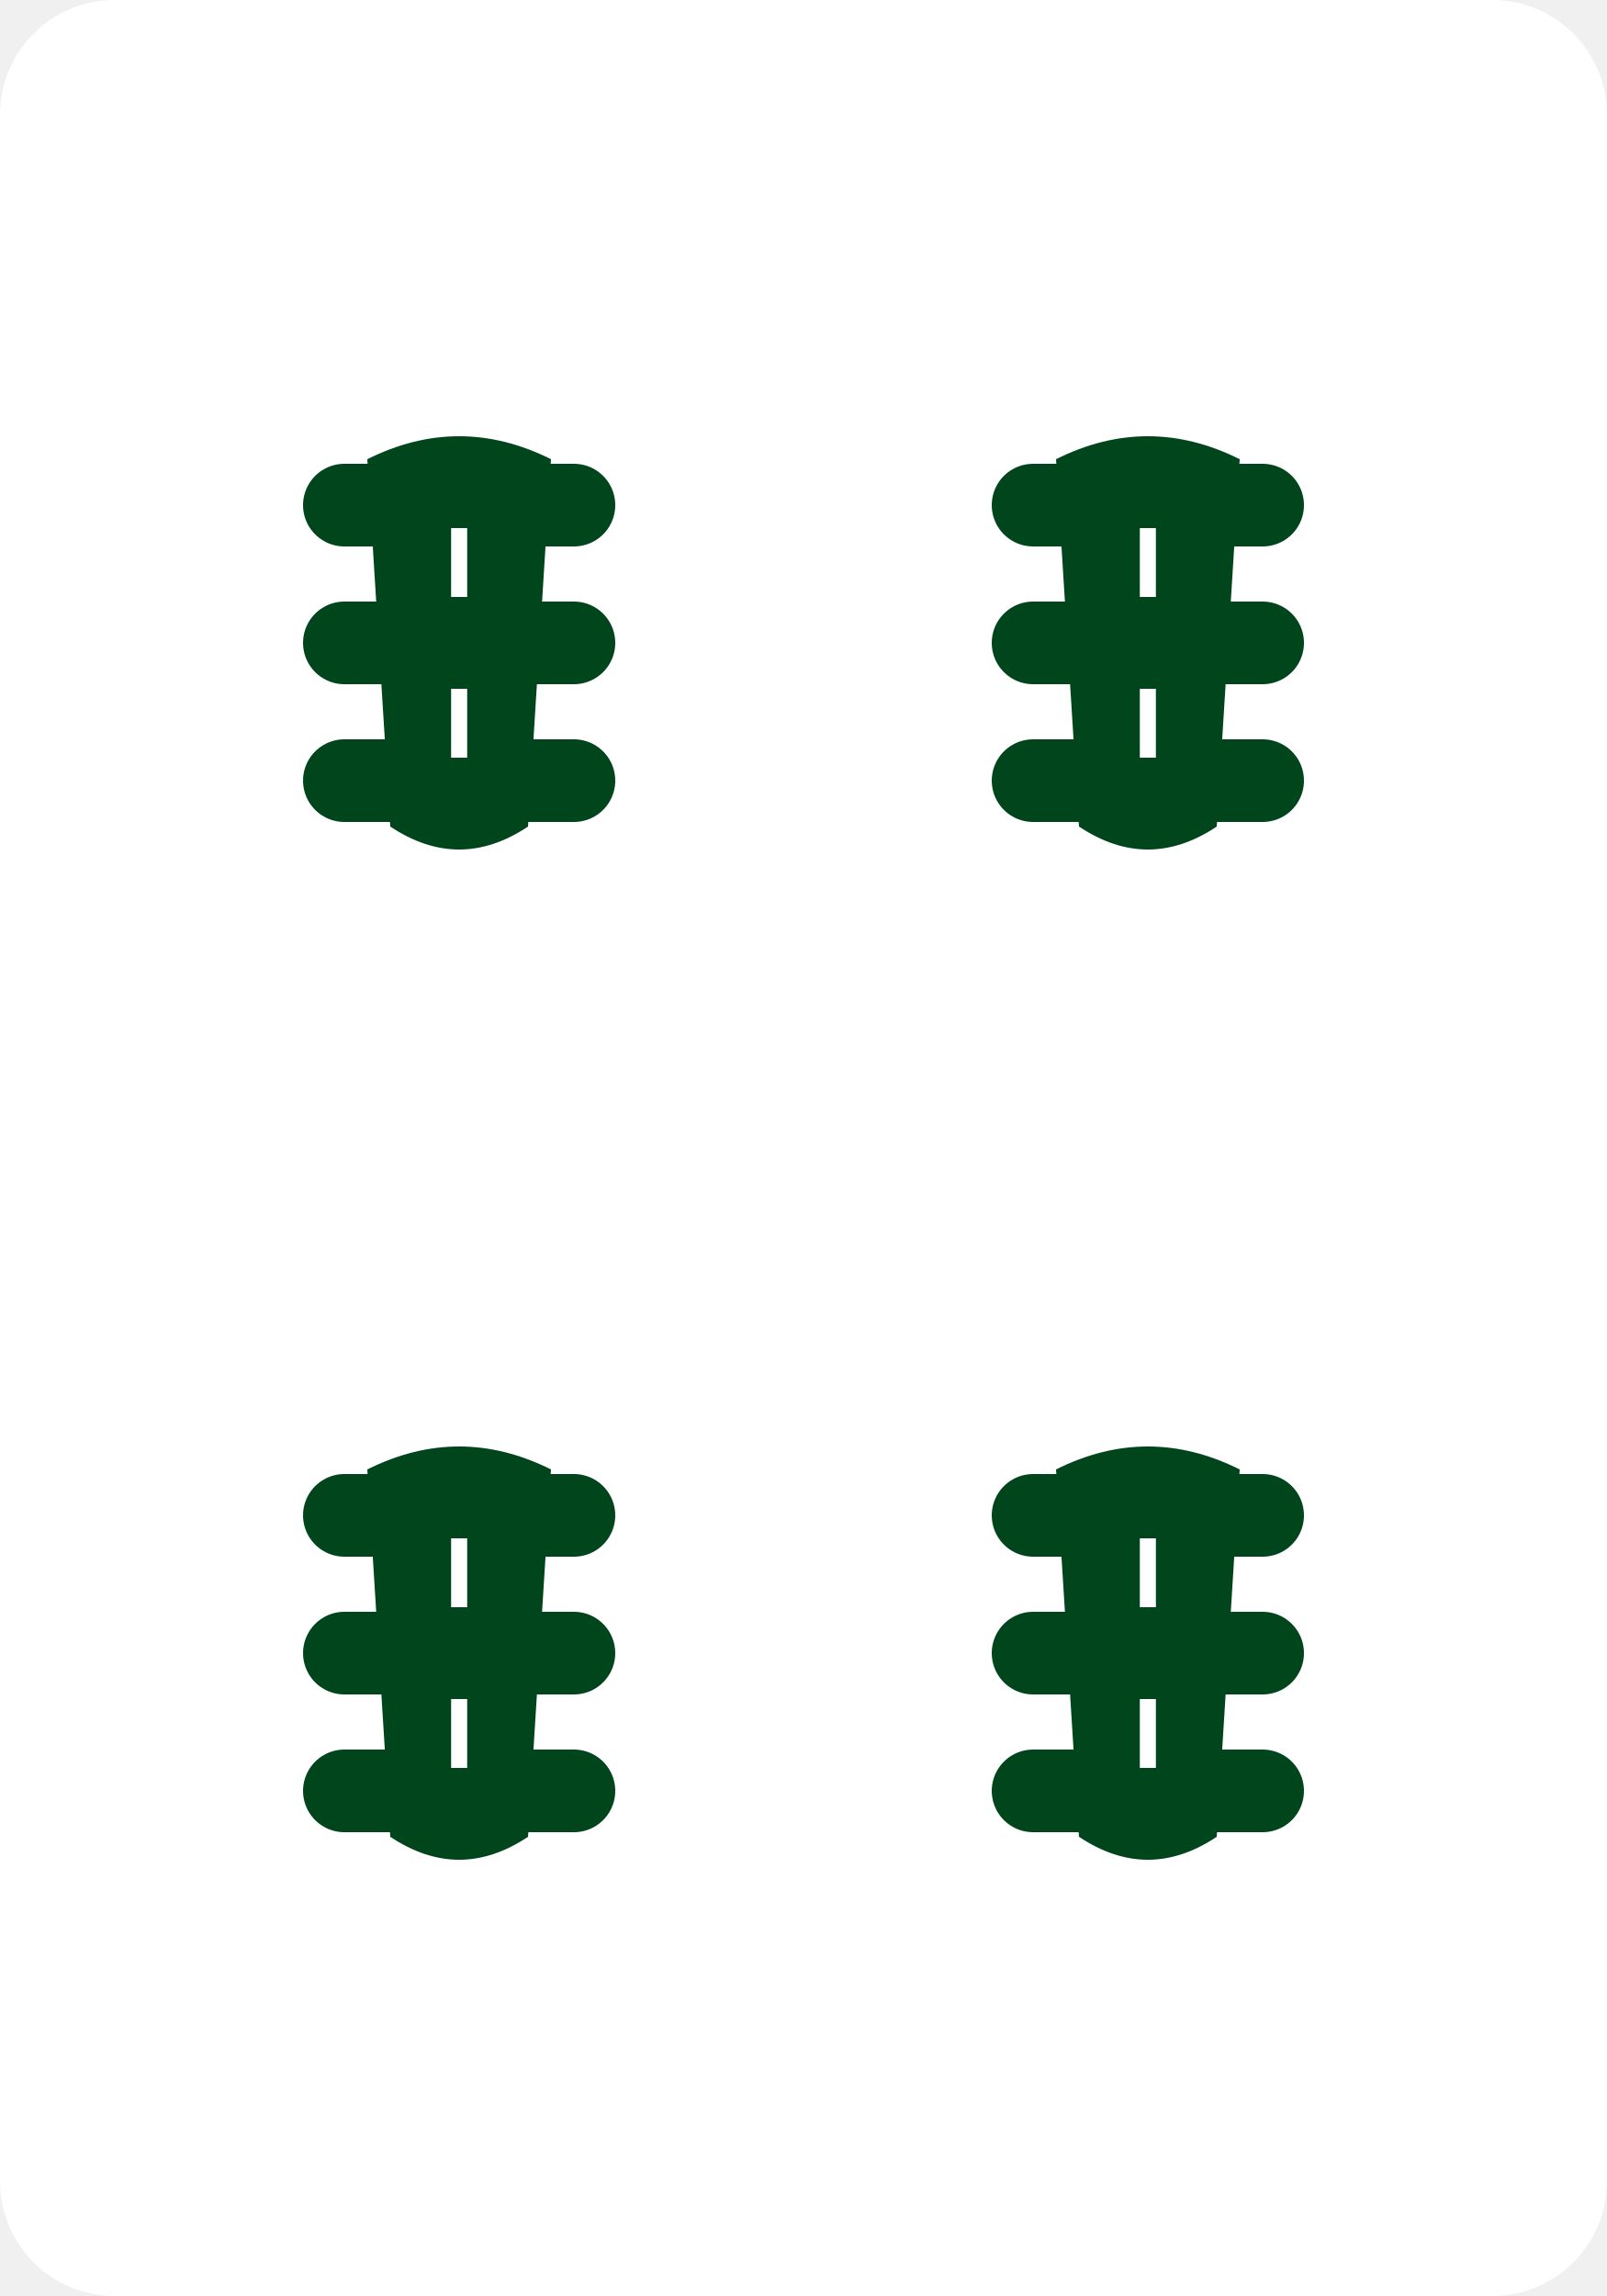
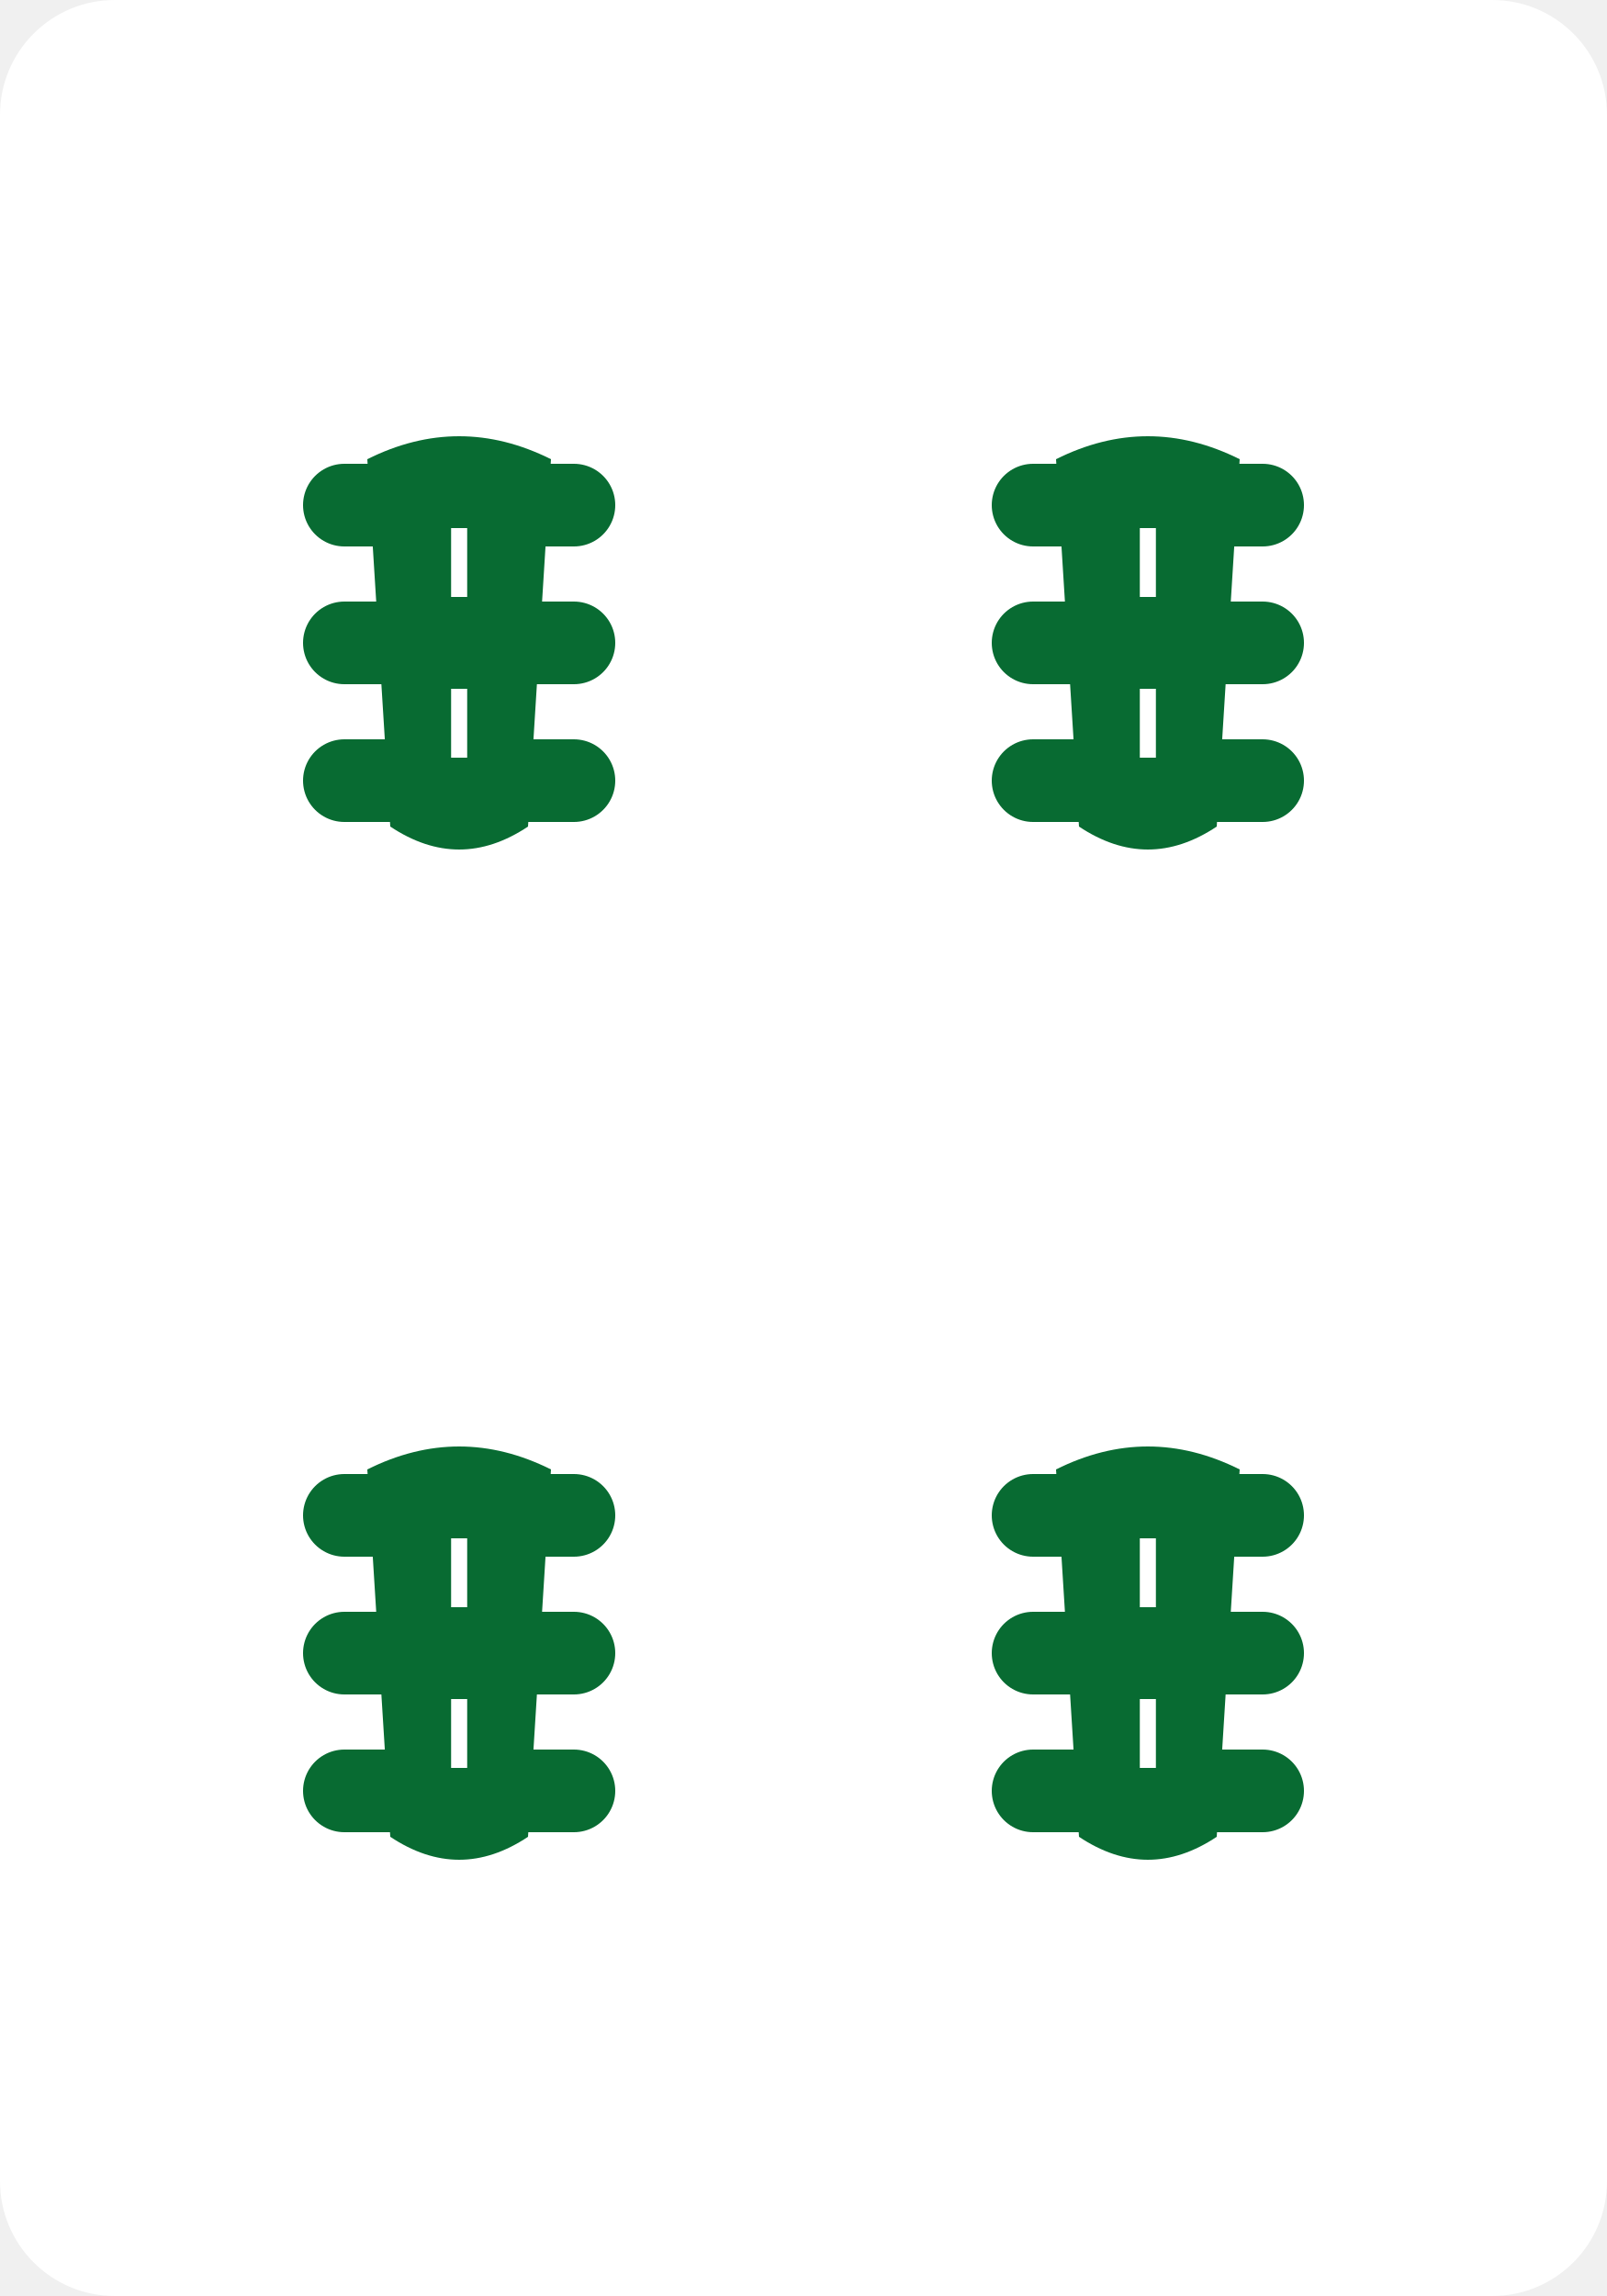
<svg xmlns="http://www.w3.org/2000/svg" viewBox="0 0 70 100">
  <rect width="70" height="100" rx="5" fill="#fff" />
  <g transform="translate(20,28)">
-     <path d="M-4-8Q0-10 4-8L3 8Q0 10-3 8Z" fill="#00451b" />
-     <path d="M-5-6H5M-5 0H5M-5 6H5" stroke="#00451b" stroke-width="3.6" stroke-linecap="round" />
+     <path d="M-4-8Q0-10 4-8L3 8Q0 10-3 8Z" fill="#086b32" />
+     <path d="M-5-6H5M-5 0H5M-5 6H5" stroke="#086b32" stroke-width="3.6" stroke-linecap="round" />
    <path d="M0-5V-2M0 2V5" stroke="#fff" stroke-width=".7" />
  </g>
  <g transform="translate(50,28)">
-     <path d="M-4-8Q0-10 4-8L3 8Q0 10-3 8Z" fill="#00451b" />
-     <path d="M-5-6H5M-5 0H5M-5 6H5" stroke="#00451b" stroke-width="3.6" stroke-linecap="round" />
+     <path d="M-4-8Q0-10 4-8L3 8Q0 10-3 8Z" fill="#086b32" />
+     <path d="M-5-6H5M-5 0H5M-5 6H5" stroke="#086b32" stroke-width="3.6" stroke-linecap="round" />
    <path d="M0-5V-2M0 2V5" stroke="#fff" stroke-width=".7" />
  </g>
  <g transform="translate(20,72)">
-     <path d="M-4-8Q0-10 4-8L3 8Q0 10-3 8Z" fill="#00451b" />
-     <path d="M-5-6H5M-5 0H5M-5 6H5" stroke="#00451b" stroke-width="3.6" stroke-linecap="round" />
+     <path d="M-4-8Q0-10 4-8L3 8Q0 10-3 8Z" fill="#086b32" />
+     <path d="M-5-6H5M-5 0H5M-5 6H5" stroke="#086b32" stroke-width="3.6" stroke-linecap="round" />
    <path d="M0-5V-2M0 2V5" stroke="#fff" stroke-width=".7" />
  </g>
  <g transform="translate(50,72)">
-     <path d="M-4-8Q0-10 4-8L3 8Q0 10-3 8Z" fill="#00451b" />
-     <path d="M-5-6H5M-5 0H5M-5 6H5" stroke="#00451b" stroke-width="3.6" stroke-linecap="round" />
+     <path d="M-4-8Q0-10 4-8L3 8Q0 10-3 8Z" fill="#086b32" />
+     <path d="M-5-6H5M-5 0H5M-5 6H5" stroke="#086b32" stroke-width="3.6" stroke-linecap="round" />
    <path d="M0-5V-2M0 2V5" stroke="#fff" stroke-width=".7" />
  </g>
</svg>
